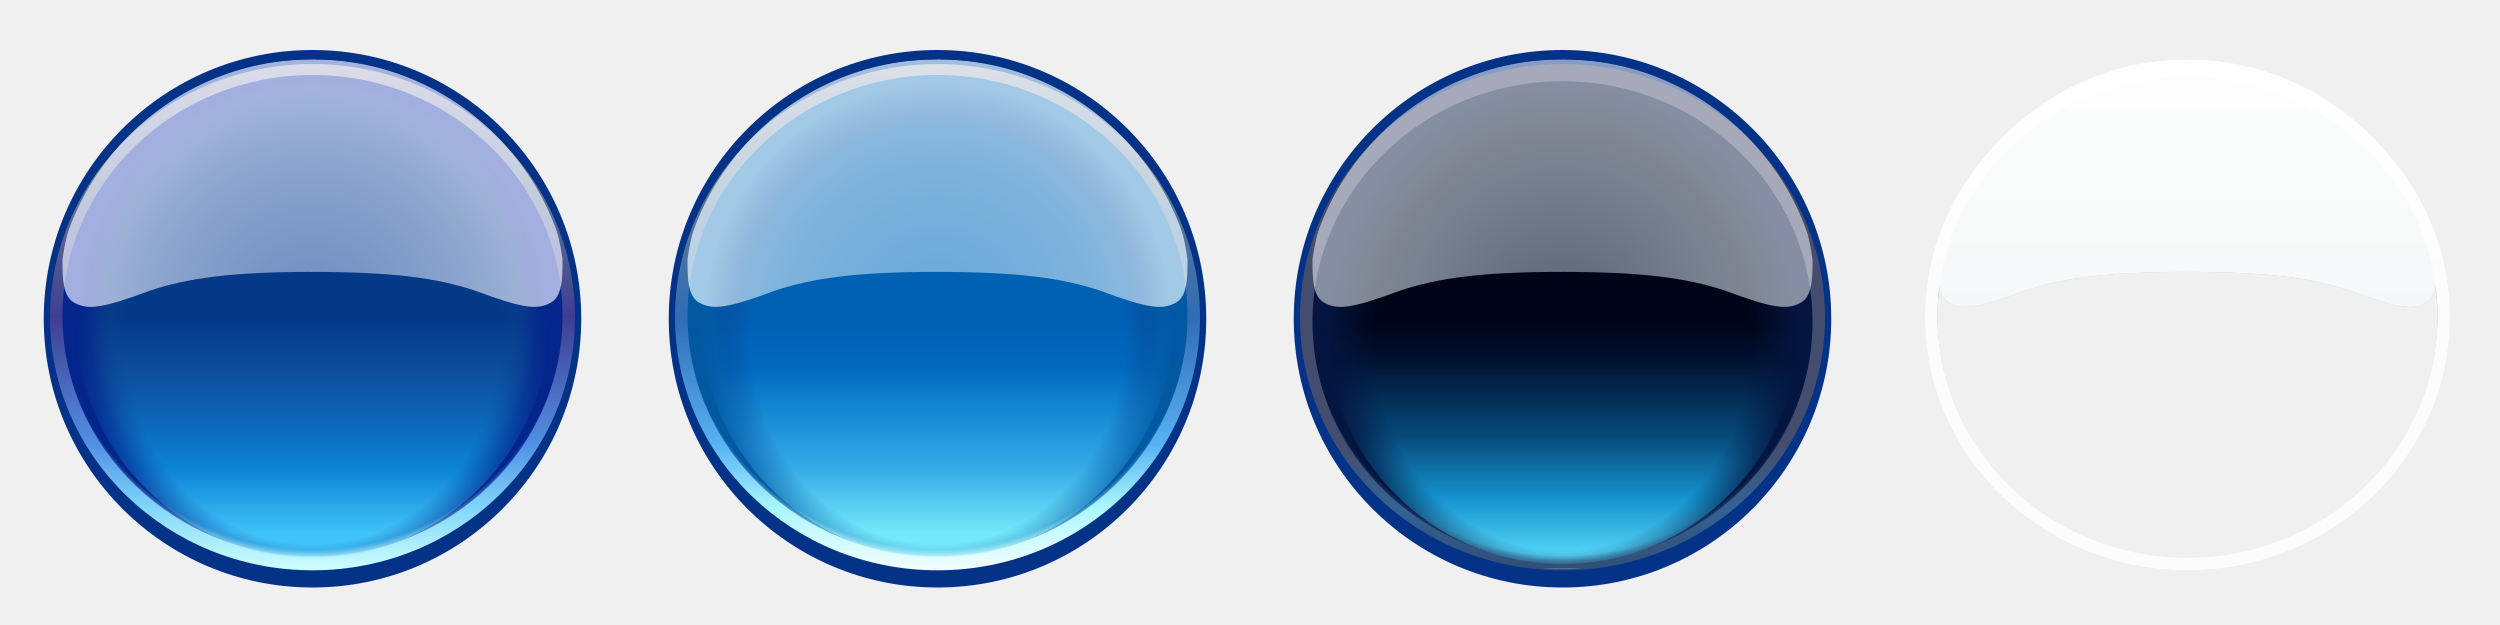
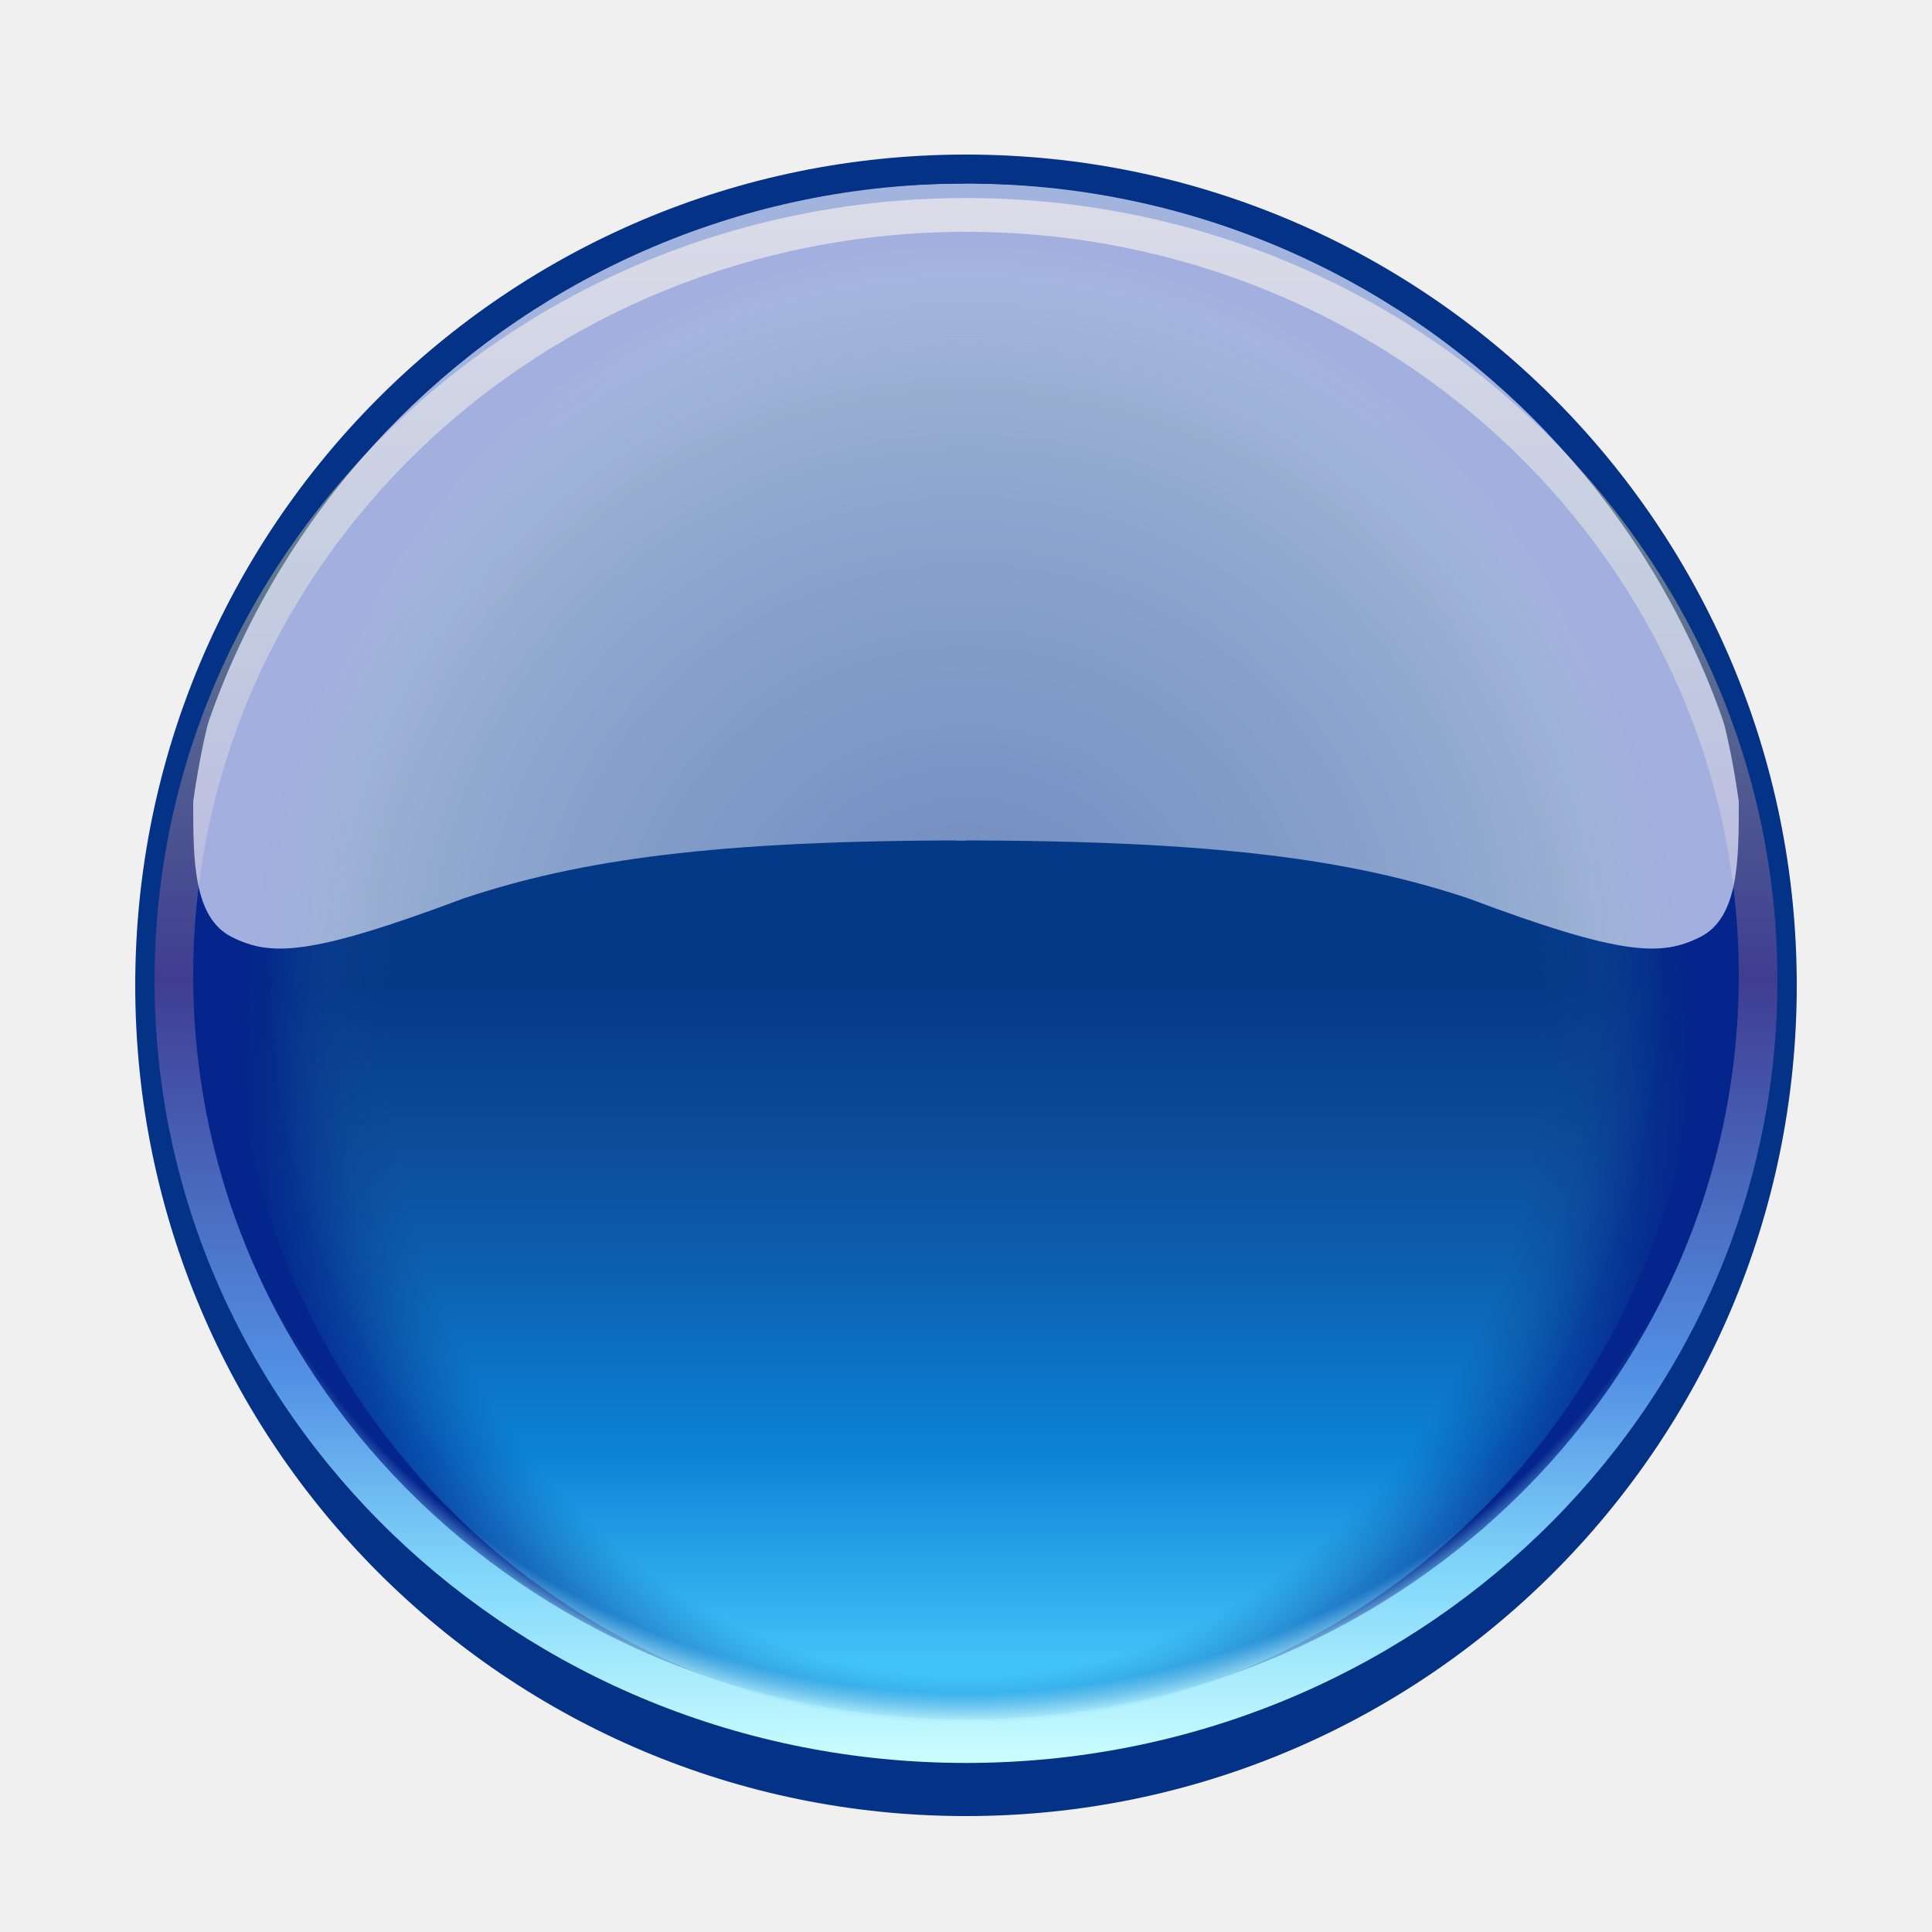
- <svg xmlns="http://www.w3.org/2000/svg" width="400" height="100" shape-rendering="crisp-edges">
+ <svg xmlns="http://www.w3.org/2000/svg" width="100" height="100" shape-rendering="crisp-edges">
  <defs id="views">
    <view id="normal" viewBox="7 8 86 86" />
    <view id="hover" viewBox="107 8 86 86" />
    <view id="active" viewBox="207 8 86 86" />
    <view id="disabled" viewBox="307 8 86 86" />
  </defs>
  <defs name="common-defs">
    <g id="alpha-mask-outer-area" fill="none">
      <circle cx="50" cy="51" r="43" stroke="#FFF" stroke-width="6" />
      <circle cx="50" cy="51" r="57" stroke="#000" stroke-width="14" />
    </g>
    <g id="inner-highlight-mask-content">
      <ellipse ry="44" rx="40" cx="50" cy="54" />
      <g id="inner-highlight-mask-outer-area" fill="none" stroke="#000">
        <ellipse rx="40" ry="40.5" cx="50" cy="50.75" stroke-width="4" />
        <ellipse rx="48" ry="46.5" cx="50" cy="50.75" stroke-width="10" />
      </g>
    </g>
    <radialGradient id="body-fill-common">
      <stop offset="0.000" stop-color="#0d4091FF" />
      <stop offset="0.900" stop-color="#0c3f90FF" />
      <stop offset="1.000" stop-color="#0c3f9000" />
    </radialGradient>
    <mask id="glass-highlight-shape-mask">
      <path fill="#FFF" d="M 0.5 -40.5 l -0.5 0 c -18 0 -37 10 -40 32 c 0 3 0 6 2 7 c 2 1 4 1 12 -2 c 6 -2 13 -3 26 -3 Z" transform="translate(50 50)" />
      <path fill="#FFF" d="M 0 -40.5 c -18 0 -37 10 -40 32 c 0 3 0 6 2 7 c 2 1 4 1 12 -2 c 6 -2 13 -3 26.5 -3 Z" transform="translate(50 50) scale(-1 1)" />
    </mask>
    <mask id="common-alpha-mask">
      <ellipse cx="50" cy="49" rx="60" ry="42" fill="#FFF" />
      <use href="#alpha-mask-outer-area" />
    </mask>
    <mask id="inner-highlight-mask-common">
      <defs>
        <radialGradient id="inner-highlight-mask-common-grad">
          <stop offset="0.00" stop-color="#FFF" />
          <stop offset="0.75" stop-color="#FFF" />
          <stop offset="0.95" stop-color="#000" />
        </radialGradient>
      </defs>
      <use href="#inner-highlight-mask-content" fill="url(#inner-highlight-mask-common-grad)" />
    </mask>
    <mask id="inner-mask-common">
      <defs>
        <radialGradient id="inner-mask-common-grad">
          <stop offset="0" stop-color="#FFF" />
          <stop offset="0.96" stop-color="#FFF" />
          <stop offset="1" stop-color="#000" />
        </radialGradient>
      </defs>
      <ellipse fill="url(#inner-mask-common-grad)" rx="42" ry="40" cx="50" cy="49.5" />
    </mask>
  </defs>
  <defs name="common-shapes">
    <ellipse id="outline" fill="#043287" rx="43" ry="43" cx="50" cy="51" />
    <ellipse id="edge" rx="42" ry="40.5" cx="50" cy="50.75" />
    <ellipse id="inner-fill-base" rx="40" ry="38.5" cx="50" cy="50.5" />
    <ellipse id="inner-fill-highlight" rx="43" ry="43" cx="50" cy="51" mask="url(#inner-highlight-mask-common)" />
    <circle id="glass-highlight" mask="url(#glass-highlight-shape-mask)" r="41.5" cx="50" cy="51" style="mix-blend-mode: screen" />
  </defs>
  <g id="state-normal">
    <defs>
      <linearGradient id="edge-fill-normal" x1="0" x2="0" y1="1" y2="0">
        <stop offset="0.000" stop-color="#cfffff" />
        <stop offset="0.125" stop-color="#81d7fa" />
        <stop offset="0.250" stop-color="#5290e4" />
        <stop offset="0.500" stop-color="#3f3d92" />
        <stop offset="0.750" stop-color="#607890" />
        <stop offset="1.000" stop-color="#A0A0B0" />
      </linearGradient>
      <radialGradient id="glass-highlight-fill-normal">
        <stop stop-color="#A0A0B0" offset="20%" stop-opacity="0.72" />
        <stop stop-color="#C0C0D0" offset="60%" stop-opacity="0.72" />
        <stop stop-color="#D0D0D8" offset="75%" stop-opacity="0.72" />
        <stop stop-color="#E0E0FF" offset="90%" stop-opacity="0.72" />
      </radialGradient>
      <linearGradient id="inner-highlight-fill-normal" x1="0" x2="0" y1="1" y2="0.5">
        <stop stop-color="#40c3f8" offset=".2" />
        <stop stop-color="#0c83d6" offset=".445" />
        <stop stop-color="#0c5eae" offset=".675" />
        <stop stop-color="#0c4c99" offset=".82" />
        <stop stop-color="#043988" offset="1" />
      </linearGradient>
    </defs>
    <g mask="url(#common-alpha-mask)">
      <use href="#outline" />
      <use href="#edge" fill="url(#edge-fill-normal)" />
      <g mask="url(#inner-mask-common)">
        <use href="#inner-fill-base" fill="#04258B" />
        <ellipse fill="url(#body-fill-common)" rx="36" ry="38" cx="50" cy="50.5" />
        <use href="#inner-fill-highlight" fill="url(#inner-highlight-fill-normal)" />
      </g>
      <use href="#glass-highlight" fill="url(#glass-highlight-fill-normal)" />
    </g>
  </g>
  <g id="state-hover" transform="translate(100 0)">
    <defs>
      <linearGradient id="edge-fill-hover" x1="0" x2="0" y1="1" y2="0">
        <stop offset="0.000" stop-color="#f5ffff" />
        <stop offset="0.125" stop-color="#aaf7fe" />
        <stop offset="0.250" stop-color="#57b2f2" />
        <stop offset="0.500" stop-color="#306cb6" />
        <stop offset="0.750" stop-color="#607890" />
        <stop offset="1.000" stop-color="#A0A0B0" />
      </linearGradient>
      <radialGradient id="glass-highlight-fill-hover">
        <stop stop-color="#98A8B0" offset="20%" stop-opacity="0.72" />
        <stop stop-color="#B0B8C0" offset="60%" stop-opacity="0.72" />
        <stop stop-color="#C0C8D0" offset="75%" stop-opacity="0.72" />
        <stop stop-color="#E0F0FF" offset="90%" stop-opacity="0.72" />
      </radialGradient>
      <linearGradient id="inner-highlight-fill-hover" x1="0" x2="0" y1="1" y2="0.5">
        <stop stop-color="#74e9fb" offset=".2" />
        <stop stop-color="#35abe6" offset=".445" />
        <stop stop-color="#1285d1" offset=".675" />
        <stop stop-color="#0069be" offset=".82" />
        <stop stop-color="#0060b2" offset="1" />
      </linearGradient>
      <mask id="inner-highlight-mask-hover">
        <defs>
          <radialGradient id="inner-highlight-mask-hover-grad">
            <stop offset="0.00" stop-color="#FFF" />
            <stop offset="0.75" stop-color="#FFF" />
            <stop offset="0.95" stop-color="#666" />
          </radialGradient>
        </defs>
        <use href="#inner-highlight-mask-content" fill="url(#inner-highlight-mask-hover-grad)" />
      </mask>
    </defs>
    <g mask="url(#common-alpha-mask)">
      <use href="#outline" />
      <use href="#edge" fill="url(#edge-fill-hover)" />
      <g id="body-shading" mask="url(#inner-mask-common)">
        <use href="#inner-fill-base" fill="#0358A2" />
        <ellipse fill="url(#body-fill-common)" rx="36" ry="38" cx="50" cy="50.5" />
        <use href="#inner-fill-highlight" fill="url(#inner-highlight-fill-hover)" />
      </g>
      <use href="#glass-highlight" fill="url(#glass-highlight-fill-hover)" />
    </g>
  </g>
  <g id="state-active" transform="translate(200 0)">
    <defs>
      <mask id="active-alpha-mask">
        <ellipse cx="50" cy="49" rx="60" ry="42" fill="#FFF" />
        <use href="#alpha-mask-outer-area" />
      </mask>
      <linearGradient id="edge-fill-active" x1="0" x2="0" y1="1" y2="0">
        <stop offset="0.000" stop-color="#314d75" />
        <stop offset="0.125" stop-color="#336394" />
        <stop offset="0.250" stop-color="#454d6e" />
      </linearGradient>
      <radialGradient id="glass-highlight-fill-active">
        <stop stop-color="#646C70" offset="20%" />
        <stop stop-color="#788084" offset="60%" />
        <stop stop-color="#808484" offset="75%" />
        <stop stop-color="#848484" offset="90%" />
      </radialGradient>
      <linearGradient id="inner-highlight-fill-active" x1="0" x2="0" y1="1" y2="0.5">
        <stop stop-color="#62E2FE" offset=".1" />
        <stop stop-color="#1695CF" offset=".35" />
        <stop stop-color="#064A7A" offset=".585" />
        <stop stop-color="#001130" offset=".87" />
        <stop stop-color="#000418" offset="1" />
      </linearGradient>
      <mask id="inner-highlight-mask-active">
        <ellipse cx="50" fill="url(#inner-highlight-mask-common-grad)" ry="44" rx="43" cy="54" />
        <use href="#inner-highlight-mask-outer-area" />
      </mask>
    </defs>
    <g mask="url(#active-alpha-mask)">
      <use href="#outline" />
      <use href="#edge" fill="url(#edge-fill-active)" />
      <g mask="url(#inner-mask-common)" transform="translate(0 1)">
        <use href="#inner-fill-base" fill="#041540" />
        <use href="#inner-fill-highlight" fill="url(#inner-highlight-fill-active)" />
      </g>
      <use href="#glass-highlight" fill="url(#glass-highlight-fill-active)" />
    </g>
  </g>
  <g id="state-disabled" transform="translate(300 0)">
    <defs>
      <mask id="disabled-alpha-mask" color-interpolation="linearrgb">
        <defs>
          <linearGradient id="disabled-alpha-mask-edge-grad" x1="0" x2="0" y1="0" y2="1">
            <stop offset="0" stop-color="#FFF" />
            <stop offset="0.5" stop-color="#c8c8c8" />
          </linearGradient>
          <linearGradient id="disabled-alpha-mask-glass-grad" x1="0" x2="0" y1="0" y2="1">
            <stop stop-color="#eaeaea" offset="0%" />
            <stop stop-color="#b4b4b4" offset="25%" />
            <stop stop-color="#878787" offset="50%" />
          </linearGradient>
          <radialGradient id="disabled-alpha-mask-base-grad" cx="0.5" cy="1.0" r="2">
            <stop offset="100%" stop-color="#000" />
            <stop offset="90%" stop-color="#2e2e2e" />
            <stop offset="80%" stop-color="#000" />
            <stop offset="60%" stop-color="#2e2e2e" />
            <stop offset="40%" stop-color="#000" />
          </radialGradient>
        </defs>
        <use href="#inner-fill-base" fill="url(#disabled-alpha-mask-base-grad)" />
        <circle mask="url(#glass-highlight-shape-mask)" r="41.5" cx="50" cy="51" fill="url(#disabled-alpha-mask-glass-grad)" />
        <ellipse fill="none" stroke="url(#disabled-alpha-mask-edge-grad)" stroke-width="2" rx="41" ry="39.5" cx="50" cy="50.75" />
      </mask>
      <linearGradient id="glass-highlight-fill-disabled" x1="0" x2="0" y1="0" y2="1">
        <stop stop-color="#FFFFFF" offset="0%" />
        <stop stop-color="#fbffff" offset="25%" />
        <stop stop-color="#eaffff" offset="50%" />
      </linearGradient>
    </defs>
    <g mask="url(#disabled-alpha-mask)">
      <use href="#edge" fill="#FFF" />
      <use href="#inner-fill-base" fill="#a2b6c4" />
      <use href="#glass-highlight" fill="url(#glass-highlight-fill-disabled)" />
    </g>
  </g>
</svg>
